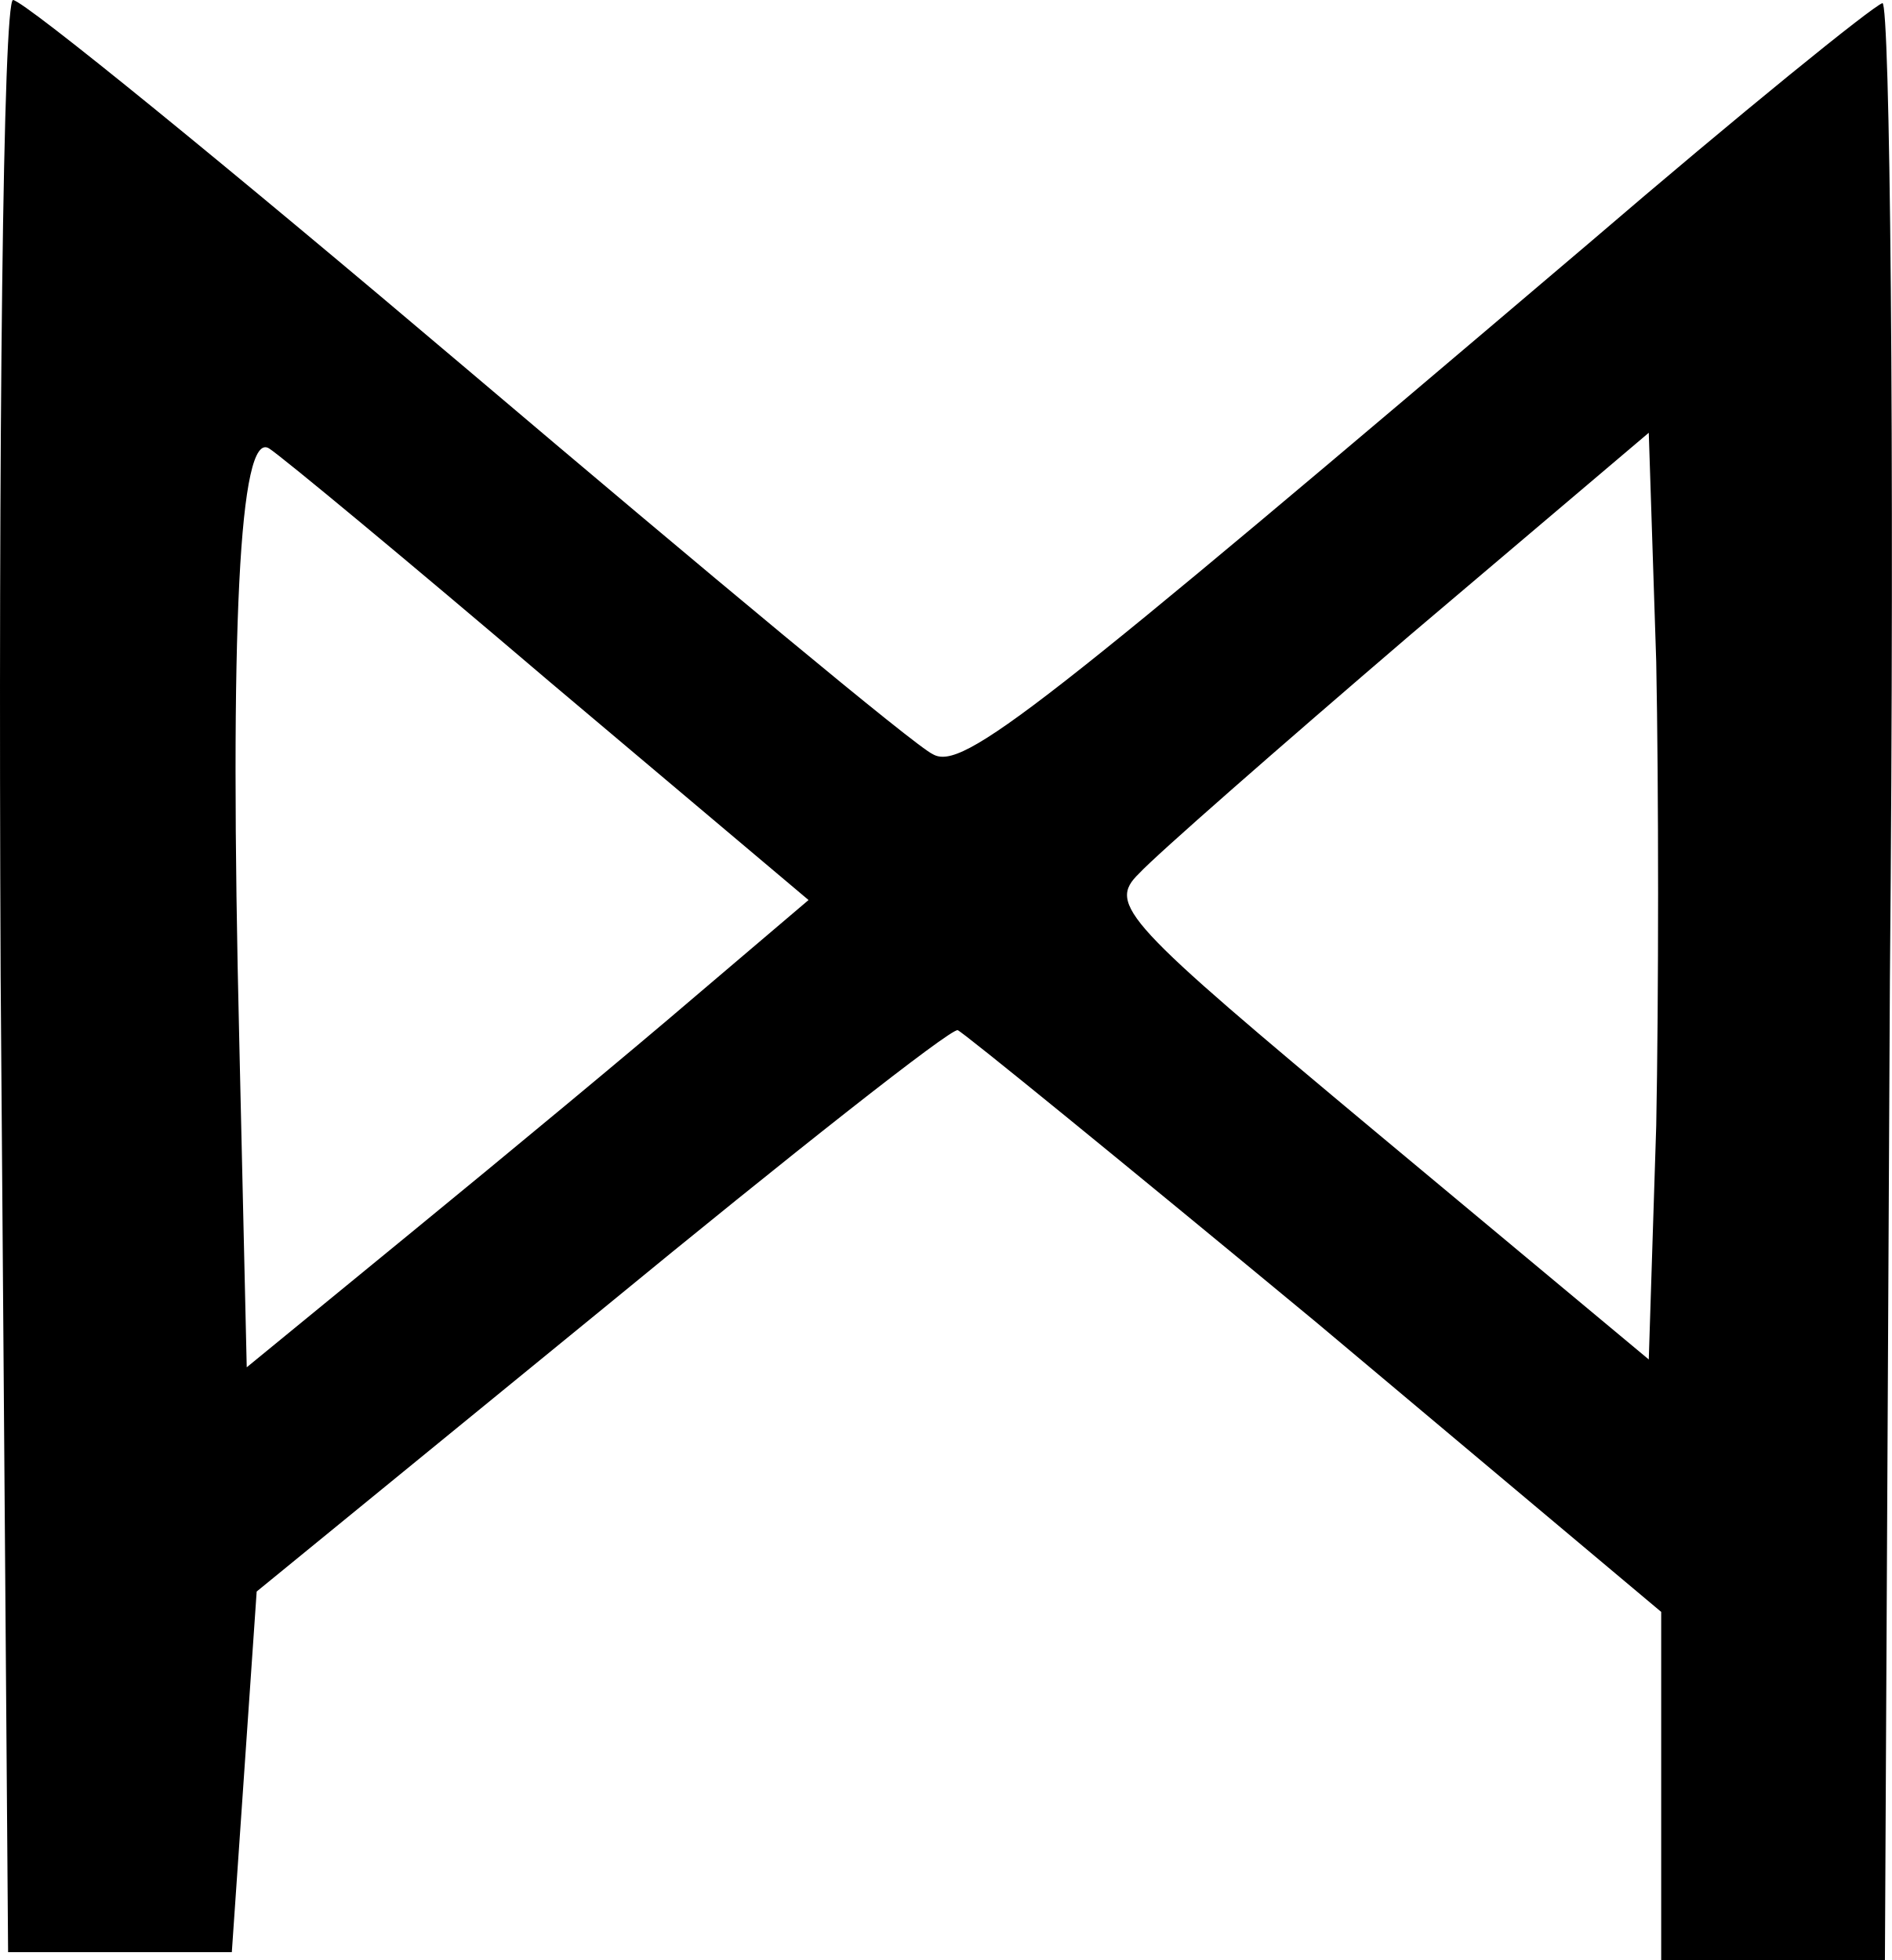
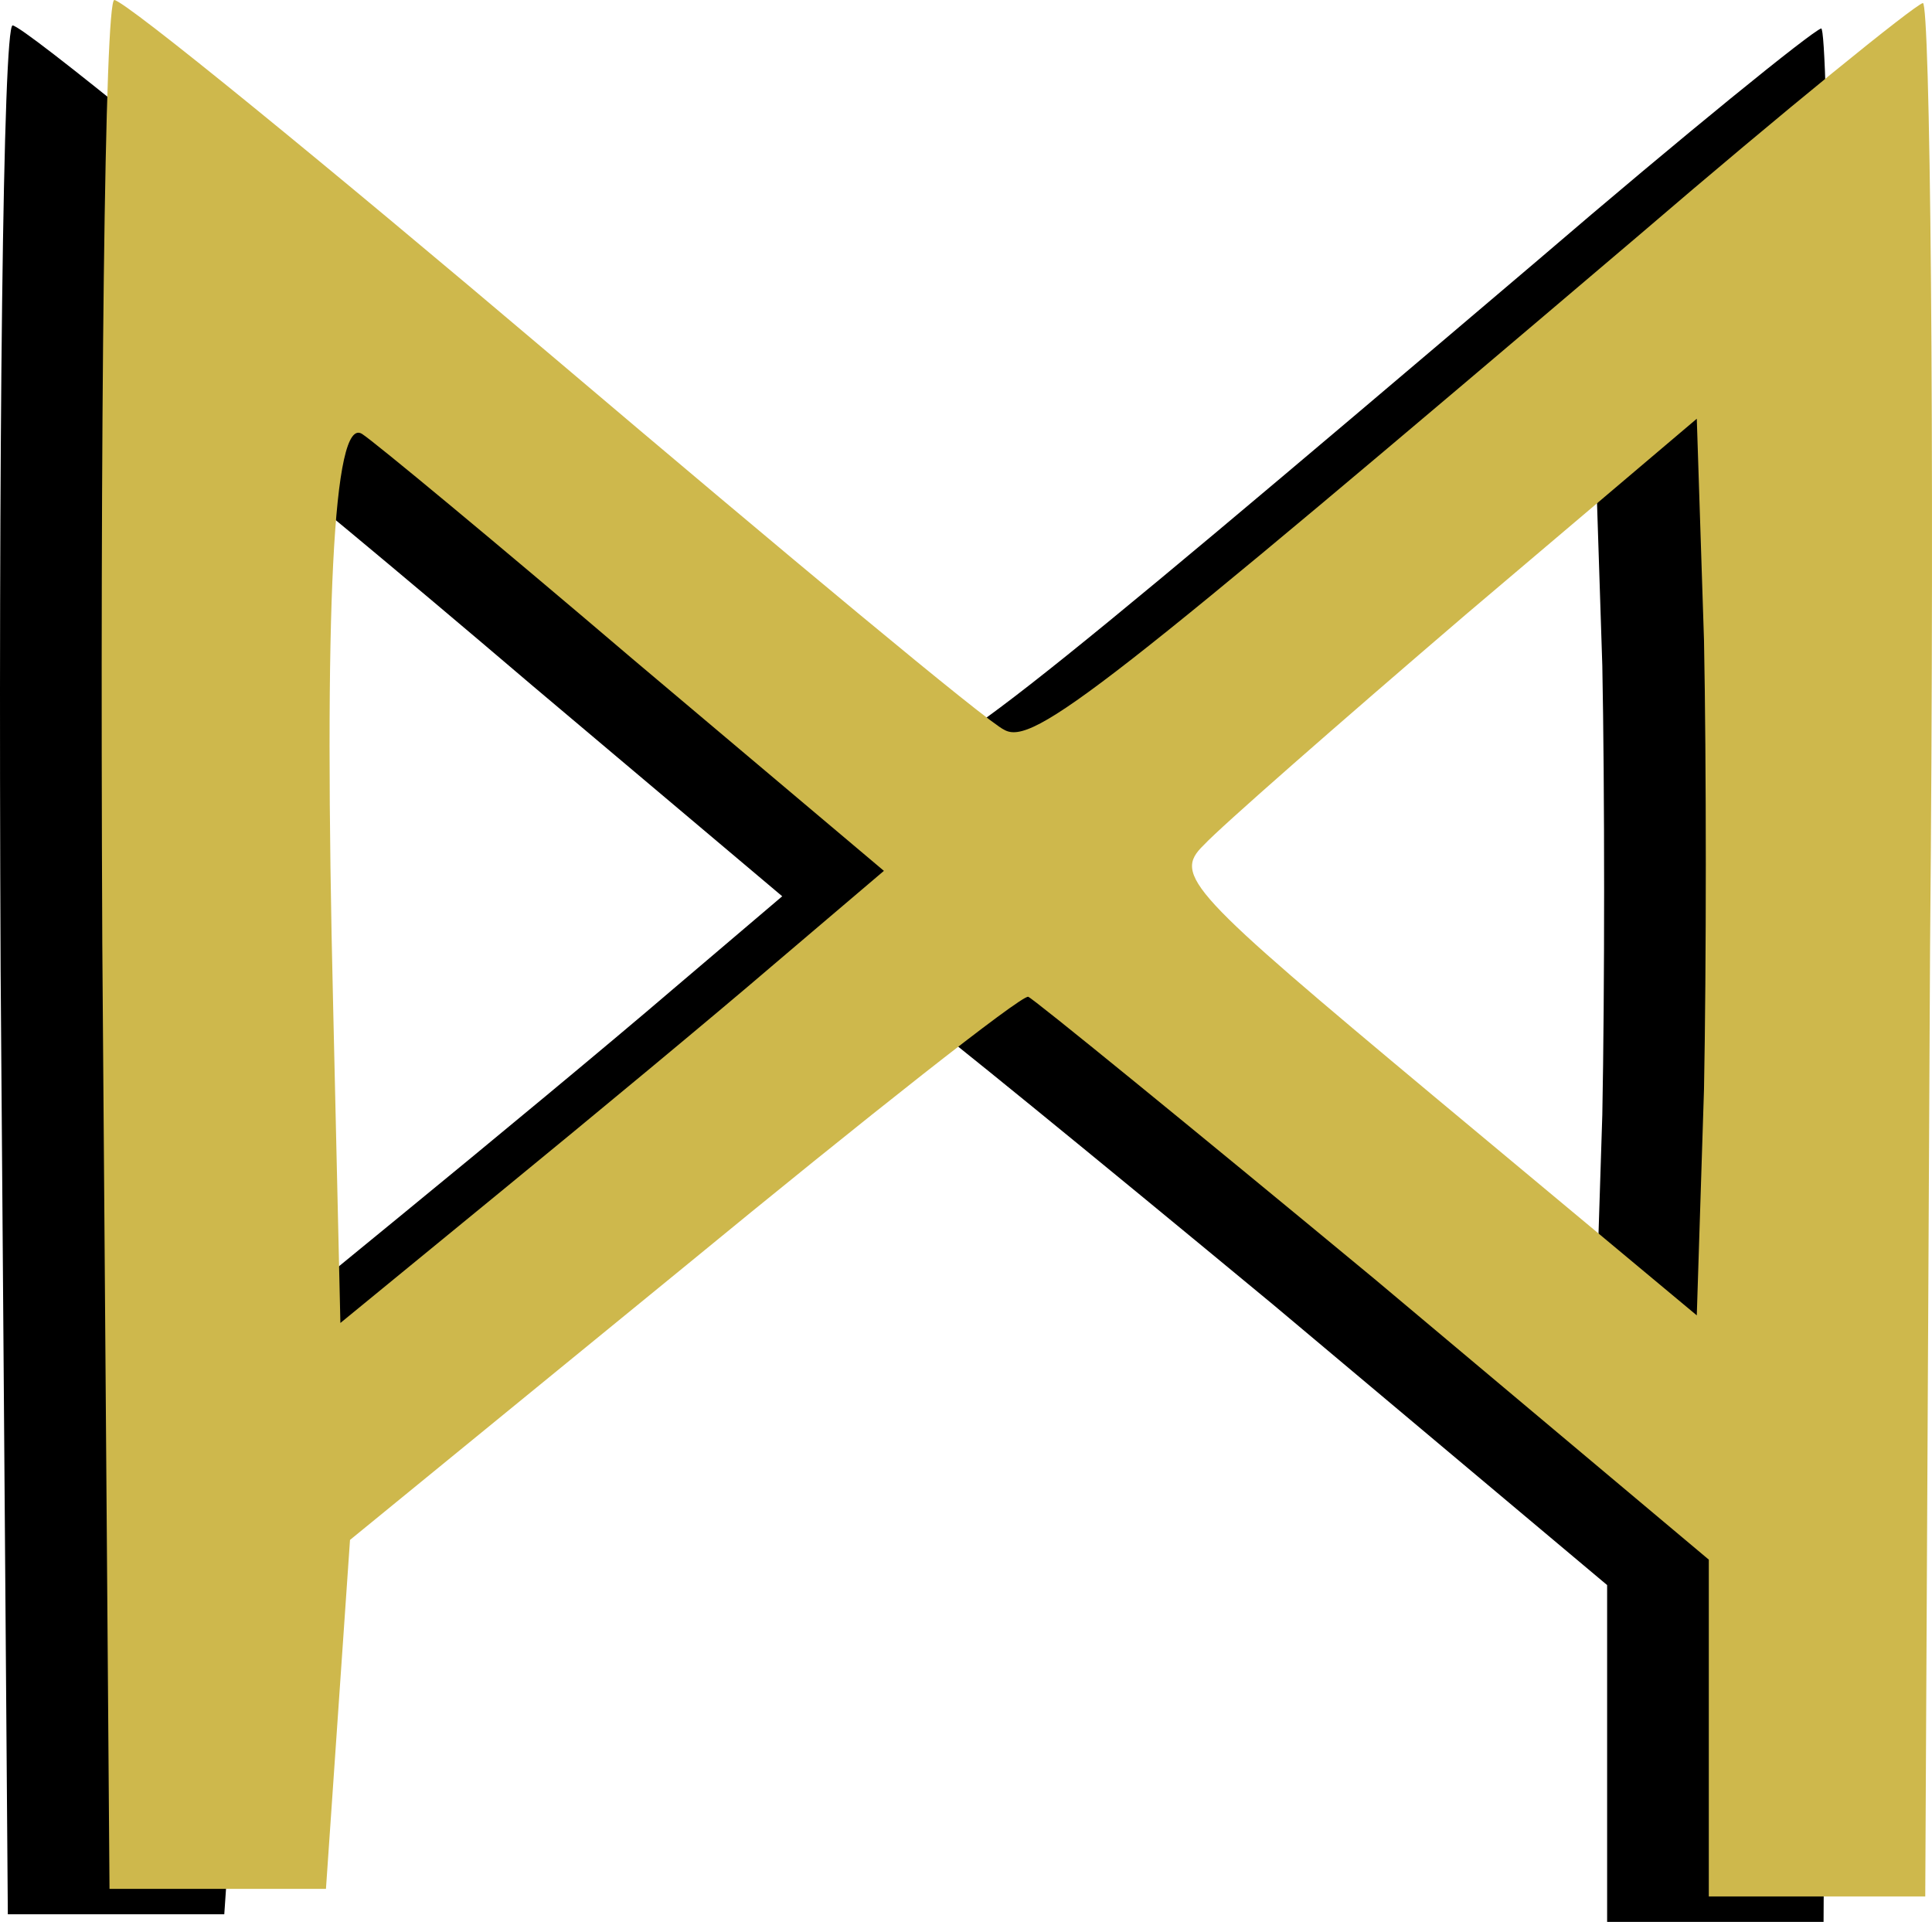
- <svg xmlns="http://www.w3.org/2000/svg" width="360" height="373" viewBox="0 0 360 373" fill="none">
-   <path d="M0.121 185.605L1.54 371.508H22.826H44.112L46.477 337.192L48.842 302.876L114.592 249.164C150.542 219.622 180.816 195.75 182.235 196.049C183.181 196.347 213.928 221.413 250.351 251.551L316.101 306.755V339.878V373H337.387H358.673L359.619 186.5C360.565 83.85 359.619 0.298 358.2 0.597C356.308 1.194 331.238 21.485 302.383 46.252C197.372 135.474 183.181 146.813 177.505 143.53C174.194 142.038 134.46 108.916 89.049 70.422C43.639 31.929 4.851 0.298 2.486 -3.05176e-05C0.594 -3.05176e-05 -0.352 83.552 0.121 185.605ZM104.659 129.804L153.854 171.282L132.094 189.782C120.269 199.928 96.144 219.921 78.643 234.244L46.95 260.205L45.531 198.138C43.639 119.36 45.531 81.762 51.207 85.342C53.572 86.834 77.697 106.827 104.659 129.804ZM315.155 214.251L313.736 258.713L262.176 215.743C213.928 175.459 210.616 172.177 216.766 166.209C220.077 162.628 243.255 142.337 268.325 120.852L313.736 82.358L315.155 125.925C315.628 150.095 315.628 189.782 315.155 214.251Z" fill="black" />
+ <svg xmlns="http://www.w3.org/2000/svg" width="380" height="378" viewBox="0 0 380 378" fill="none">
+   <path d="M0.121 190.605L1.54 376.508H22.826H44.112L46.477 342.192L48.842 307.876L114.592 254.164C150.542 224.622 180.816 200.75 182.235 201.049C183.181 201.347 213.928 226.413 250.351 256.551L316.101 311.755V344.878V378H337.387H358.673L359.619 191.5C360.565 88.85 359.619 5.298 358.2 5.597C356.308 6.194 331.238 26.485 302.383 51.252C197.372 140.474 183.181 151.813 177.505 148.53C174.194 147.038 134.46 113.916 89.049 75.422C43.639 36.929 4.851 5.298 2.486 5C0.594 5 -0.352 88.552 0.121 190.605ZM104.659 134.804L153.854 176.282L132.094 194.782C120.269 204.928 96.144 224.921 78.643 239.244L46.95 265.205L45.531 203.138C43.639 124.36 45.531 86.762 51.207 90.342C53.572 91.834 77.697 111.827 104.659 134.804ZM315.155 219.251L313.736 263.713L262.176 220.743C213.928 180.459 210.616 177.177 216.766 171.209C220.077 167.628 243.255 147.337 268.325 125.852L313.736 87.358L315.155 130.925C315.628 155.095 315.628 194.782 315.155 219.251Z" fill="black" />
+   <path d="M20.12 185.605L21.54 371.508H42.826H64.112L66.477 337.192L68.842 302.876L134.592 249.164C170.542 219.622 200.816 195.75 202.235 196.049C203.181 196.347 233.928 221.413 270.351 251.551L336.101 306.755V339.878V373H357.387H378.673L379.619 186.5C380.565 83.85 379.619 0.298 378.2 0.597C376.308 1.194 351.238 21.485 322.383 46.252C217.372 135.474 203.181 146.813 197.505 143.53C194.194 142.038 154.46 108.916 109.049 70.422C63.639 31.929 24.851 0.298 22.486 -1.82986e-05C20.594 -1.82986e-05 19.648 83.552 20.12 185.605ZM124.659 129.804L173.854 171.282L152.094 189.782C140.269 199.928 116.145 219.921 98.643 234.244L66.95 260.205L65.531 198.138C63.639 119.36 65.531 81.762 71.207 85.342C73.572 86.834 97.697 106.827 124.659 129.804ZM335.155 214.251L333.736 258.713L282.176 215.743C233.928 175.459 230.616 172.177 236.766 166.209C240.077 162.628 263.255 142.337 288.325 120.852L333.736 82.358L335.155 125.925C335.628 150.095 335.628 189.782 335.155 214.251Z" fill="#CEB84C" />
</svg>
